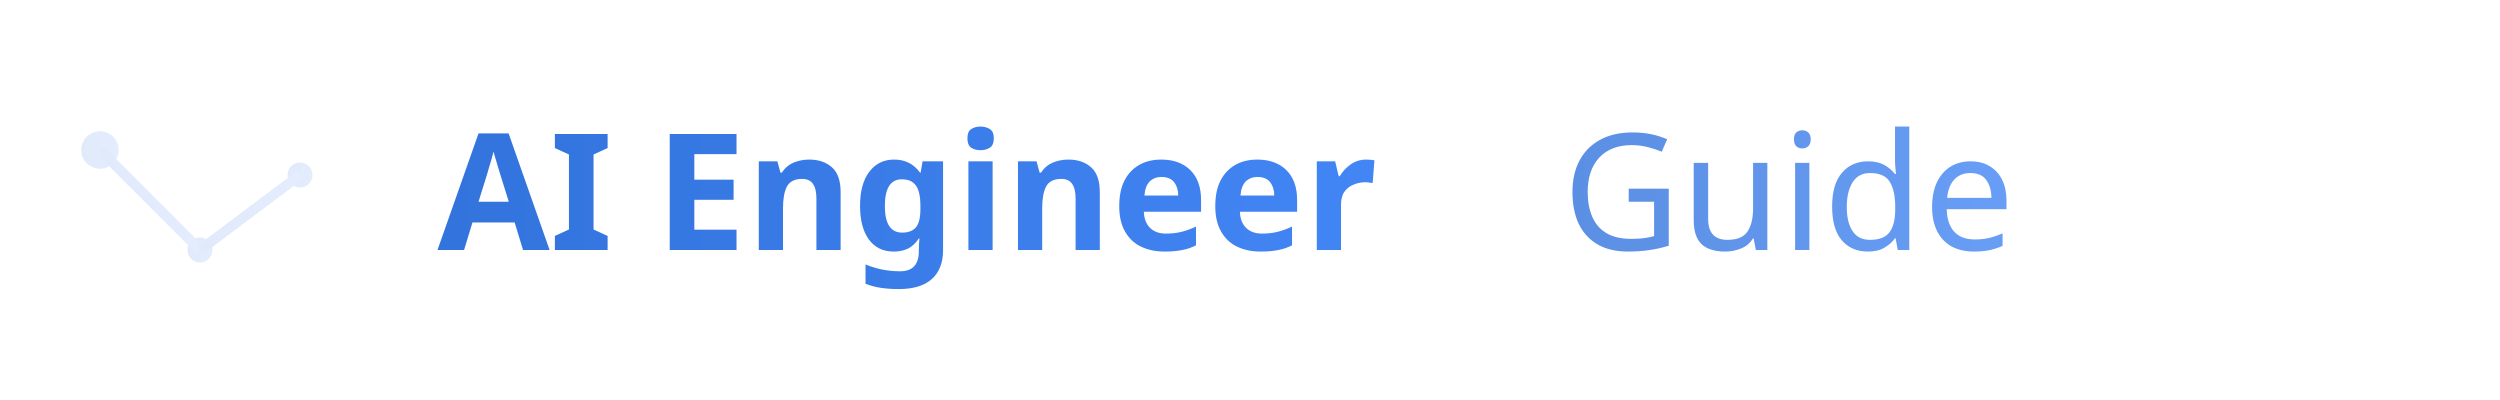
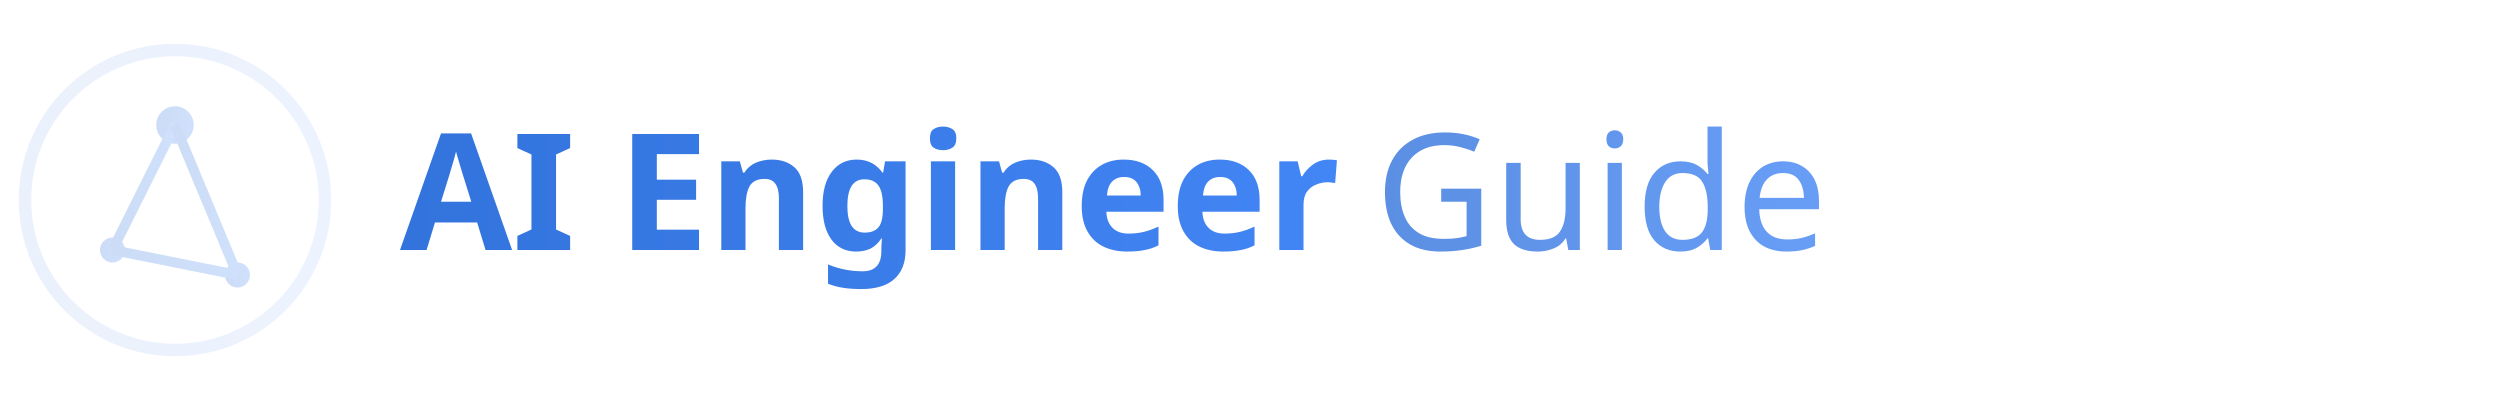
<svg xmlns="http://www.w3.org/2000/svg" width="200" height="32" viewBox="0 0 200 32">
  <defs>
    <linearGradient id="accent" x1="0%" y1="0%" x2="100%" y2="0%">
      <stop offset="0%" style="stop-color:#3273dc;stop-opacity:1" />
      <stop offset="100%" style="stop-color:#4285f4;stop-opacity:1" />
    </linearGradient>
    <linearGradient id="accent-dark" x1="0%" y1="0%" x2="100%" y2="0%">
      <stop offset="0%" style="stop-color:#8cc2dd;stop-opacity:1" />
      <stop offset="100%" style="stop-color:#9ed4e8;stop-opacity:1" />
    </linearGradient>
  </defs>
-   <g id="tech-pattern" opacity="0.15">
-     <circle cx="8" cy="12" r="1.5" fill="url(#accent)" />
-     <circle cx="16" cy="20" r="1" fill="url(#accent)" />
-     <circle cx="24" cy="14" r="1" fill="url(#accent)" />
-     <line x1="8" y1="12" x2="16" y2="20" stroke="url(#accent)" stroke-width="0.8" />
-     <line x1="16" y1="20" x2="24" y2="14" stroke="url(#accent)" stroke-width="0.8" />
+   <circle cx="14" cy="16" r="12" fill="none" stroke="url(#accent)" stroke-width="1" opacity="0.1" />
+   <g id="tech-pattern" opacity="0.25">
+     <circle cx="14" cy="10" r="1.5" fill="url(#accent)" />
+     <circle cx="9" cy="20" r="1" fill="url(#accent)" />
+     <circle cx="19" cy="22" r="1" fill="url(#accent)" />
+     <line x1="14" y1="10" x2="9" y2="20" stroke="url(#accent)" stroke-width="0.8" />
+     <line x1="14" y1="10" x2="19" y2="22" stroke="url(#accent)" stroke-width="0.8" />
+     <line x1="9" y1="20" x2="19" y2="22" stroke="url(#accent)" stroke-width="0.8" />
  </g>
-   <text x="35" y="20" font-family="'Verdana', sans-serif" font-size="13" font-weight="bold" fill="url(#accent)">AI Engineer</text>
-   <text x="125" y="20" font-family="'Verdana', sans-serif" font-size="13" font-weight="normal" fill="url(#accent)" opacity="0.8">Guide</text>
+   <text x="32" y="20" font-family="'Verdana', sans-serif" font-size="13" font-weight="bold" fill="url(#accent)">AI Engineer</text>
+   <text x="110" y="20" font-family="'Verdana', sans-serif" font-size="13" font-weight="normal" fill="url(#accent)" opacity="0.8">Guide</text>
  <style>
    @media (prefers-color-scheme: dark) {
+       circle:first-of-type {
+         stroke: url(#accent-dark);
+       }
+       
      #tech-pattern circle,
      #tech-pattern line {
        fill: url(#accent-dark);
        stroke: url(#accent-dark);
      }
      
      text {
        fill: url(#accent-dark);
      }
    }
  </style>
</svg>
